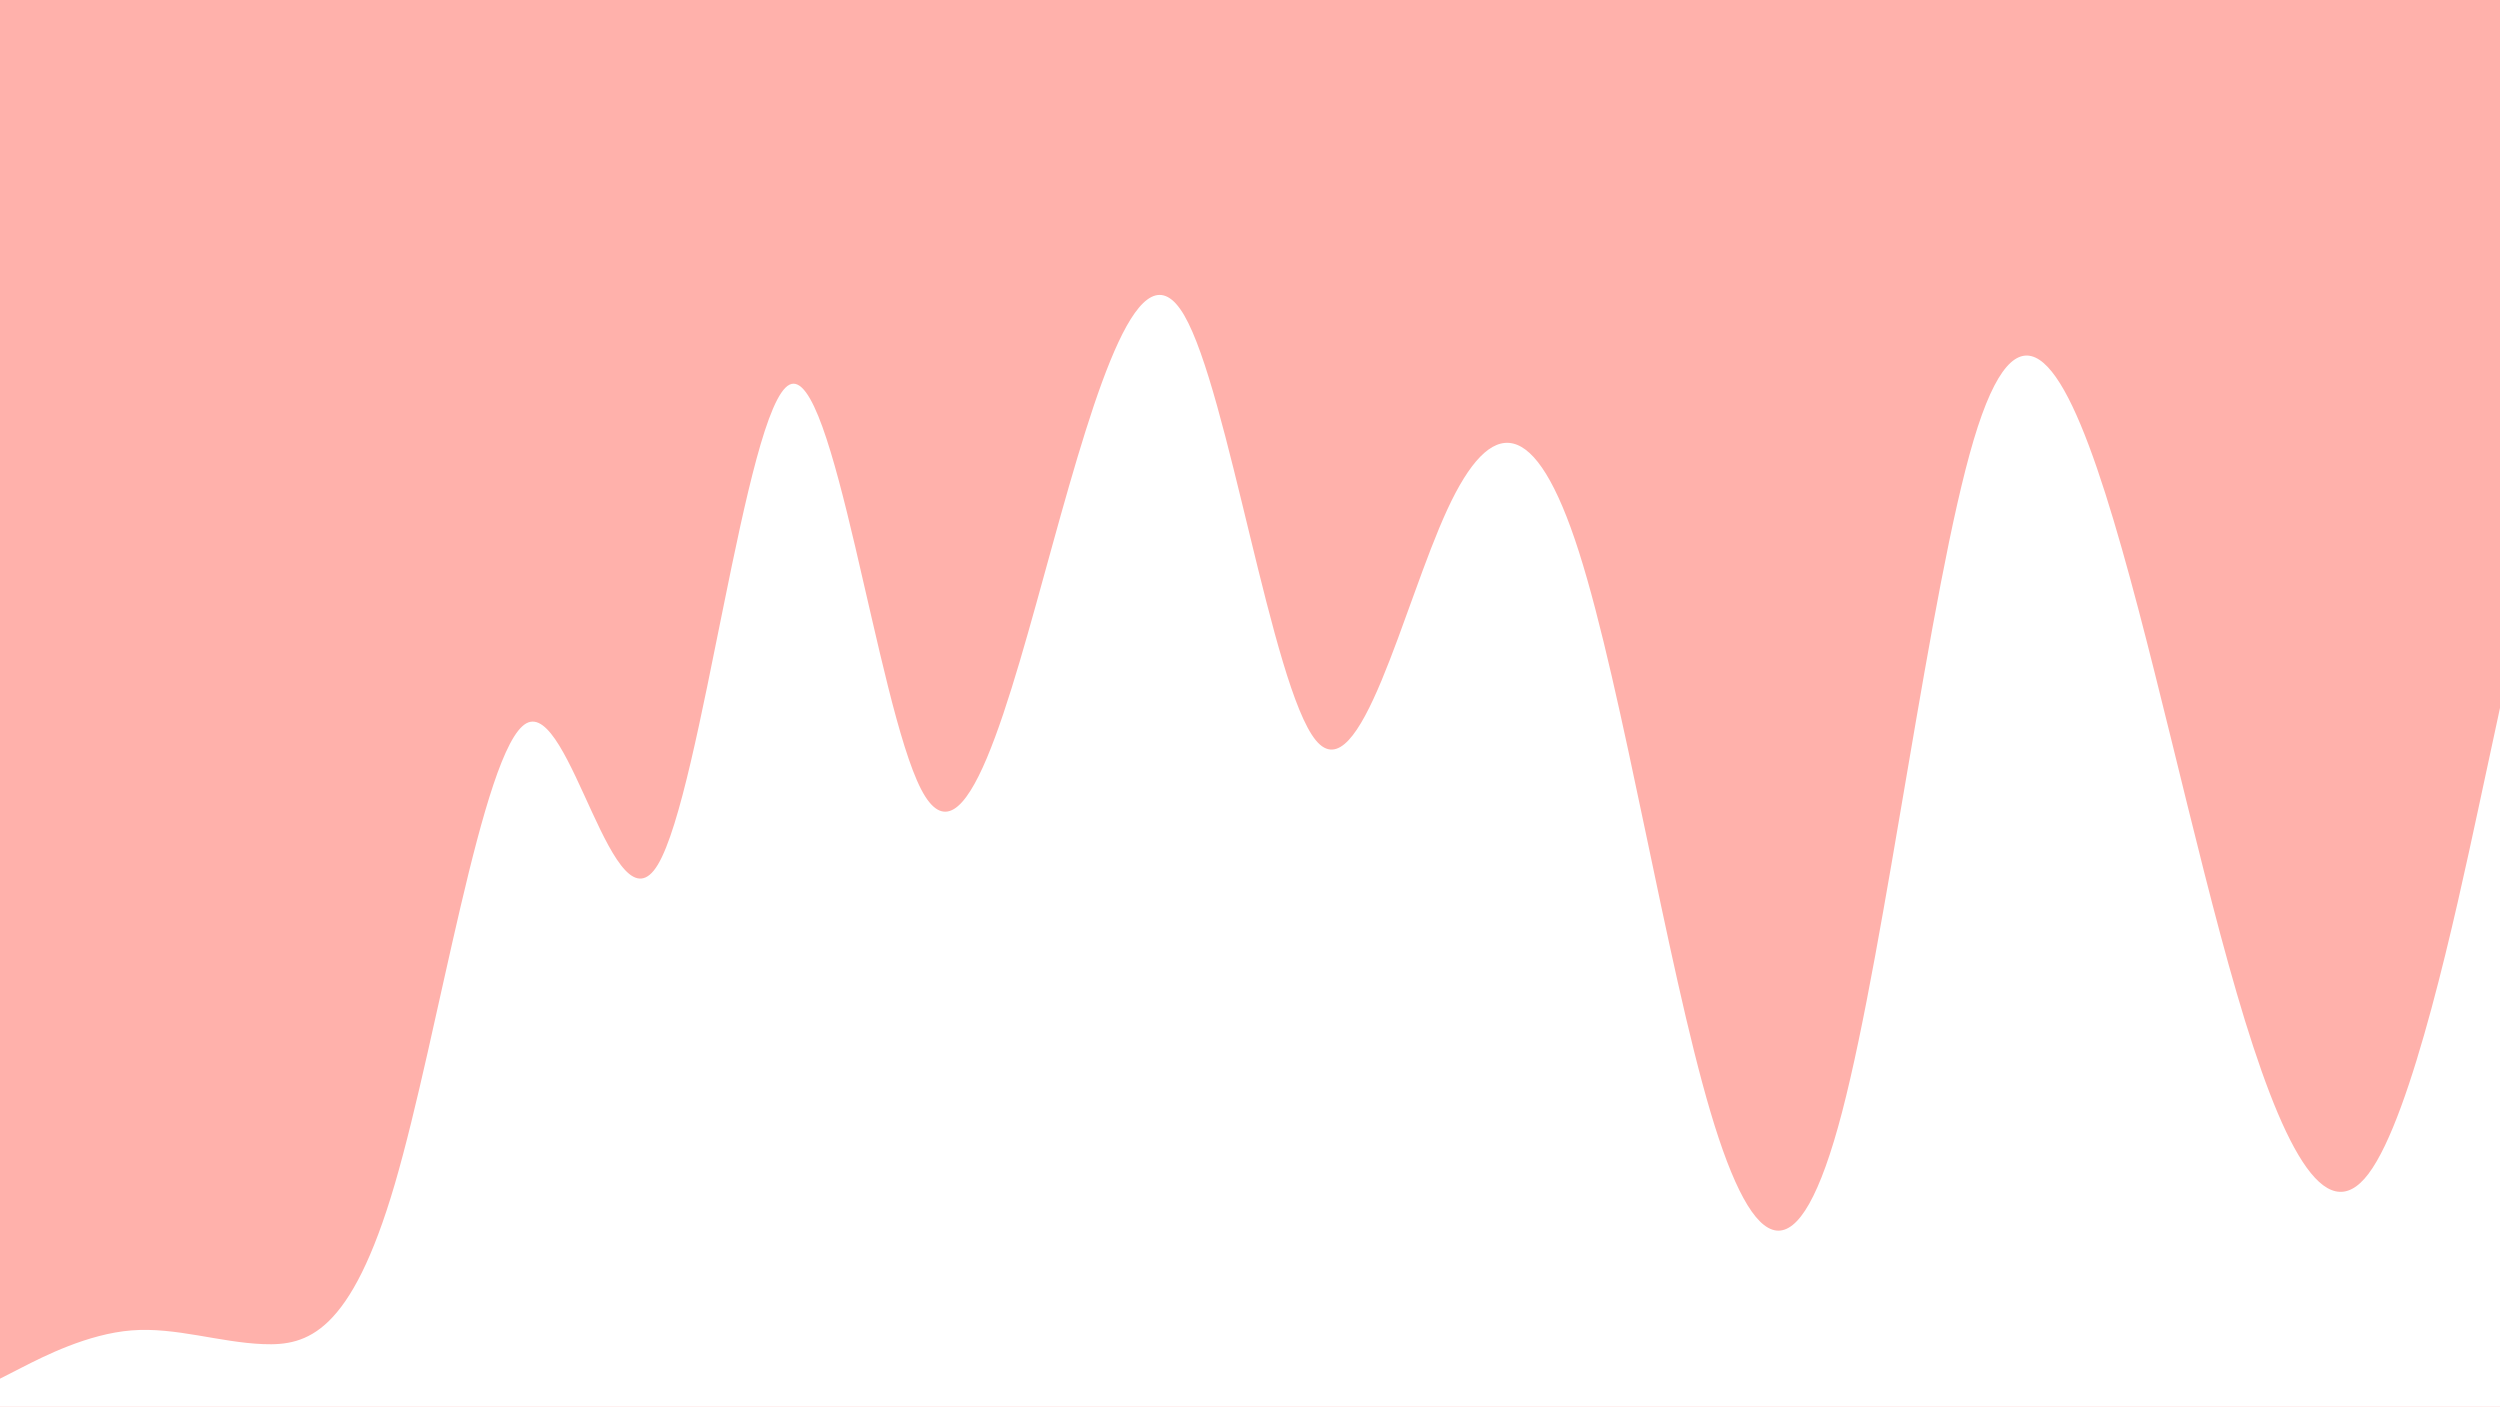
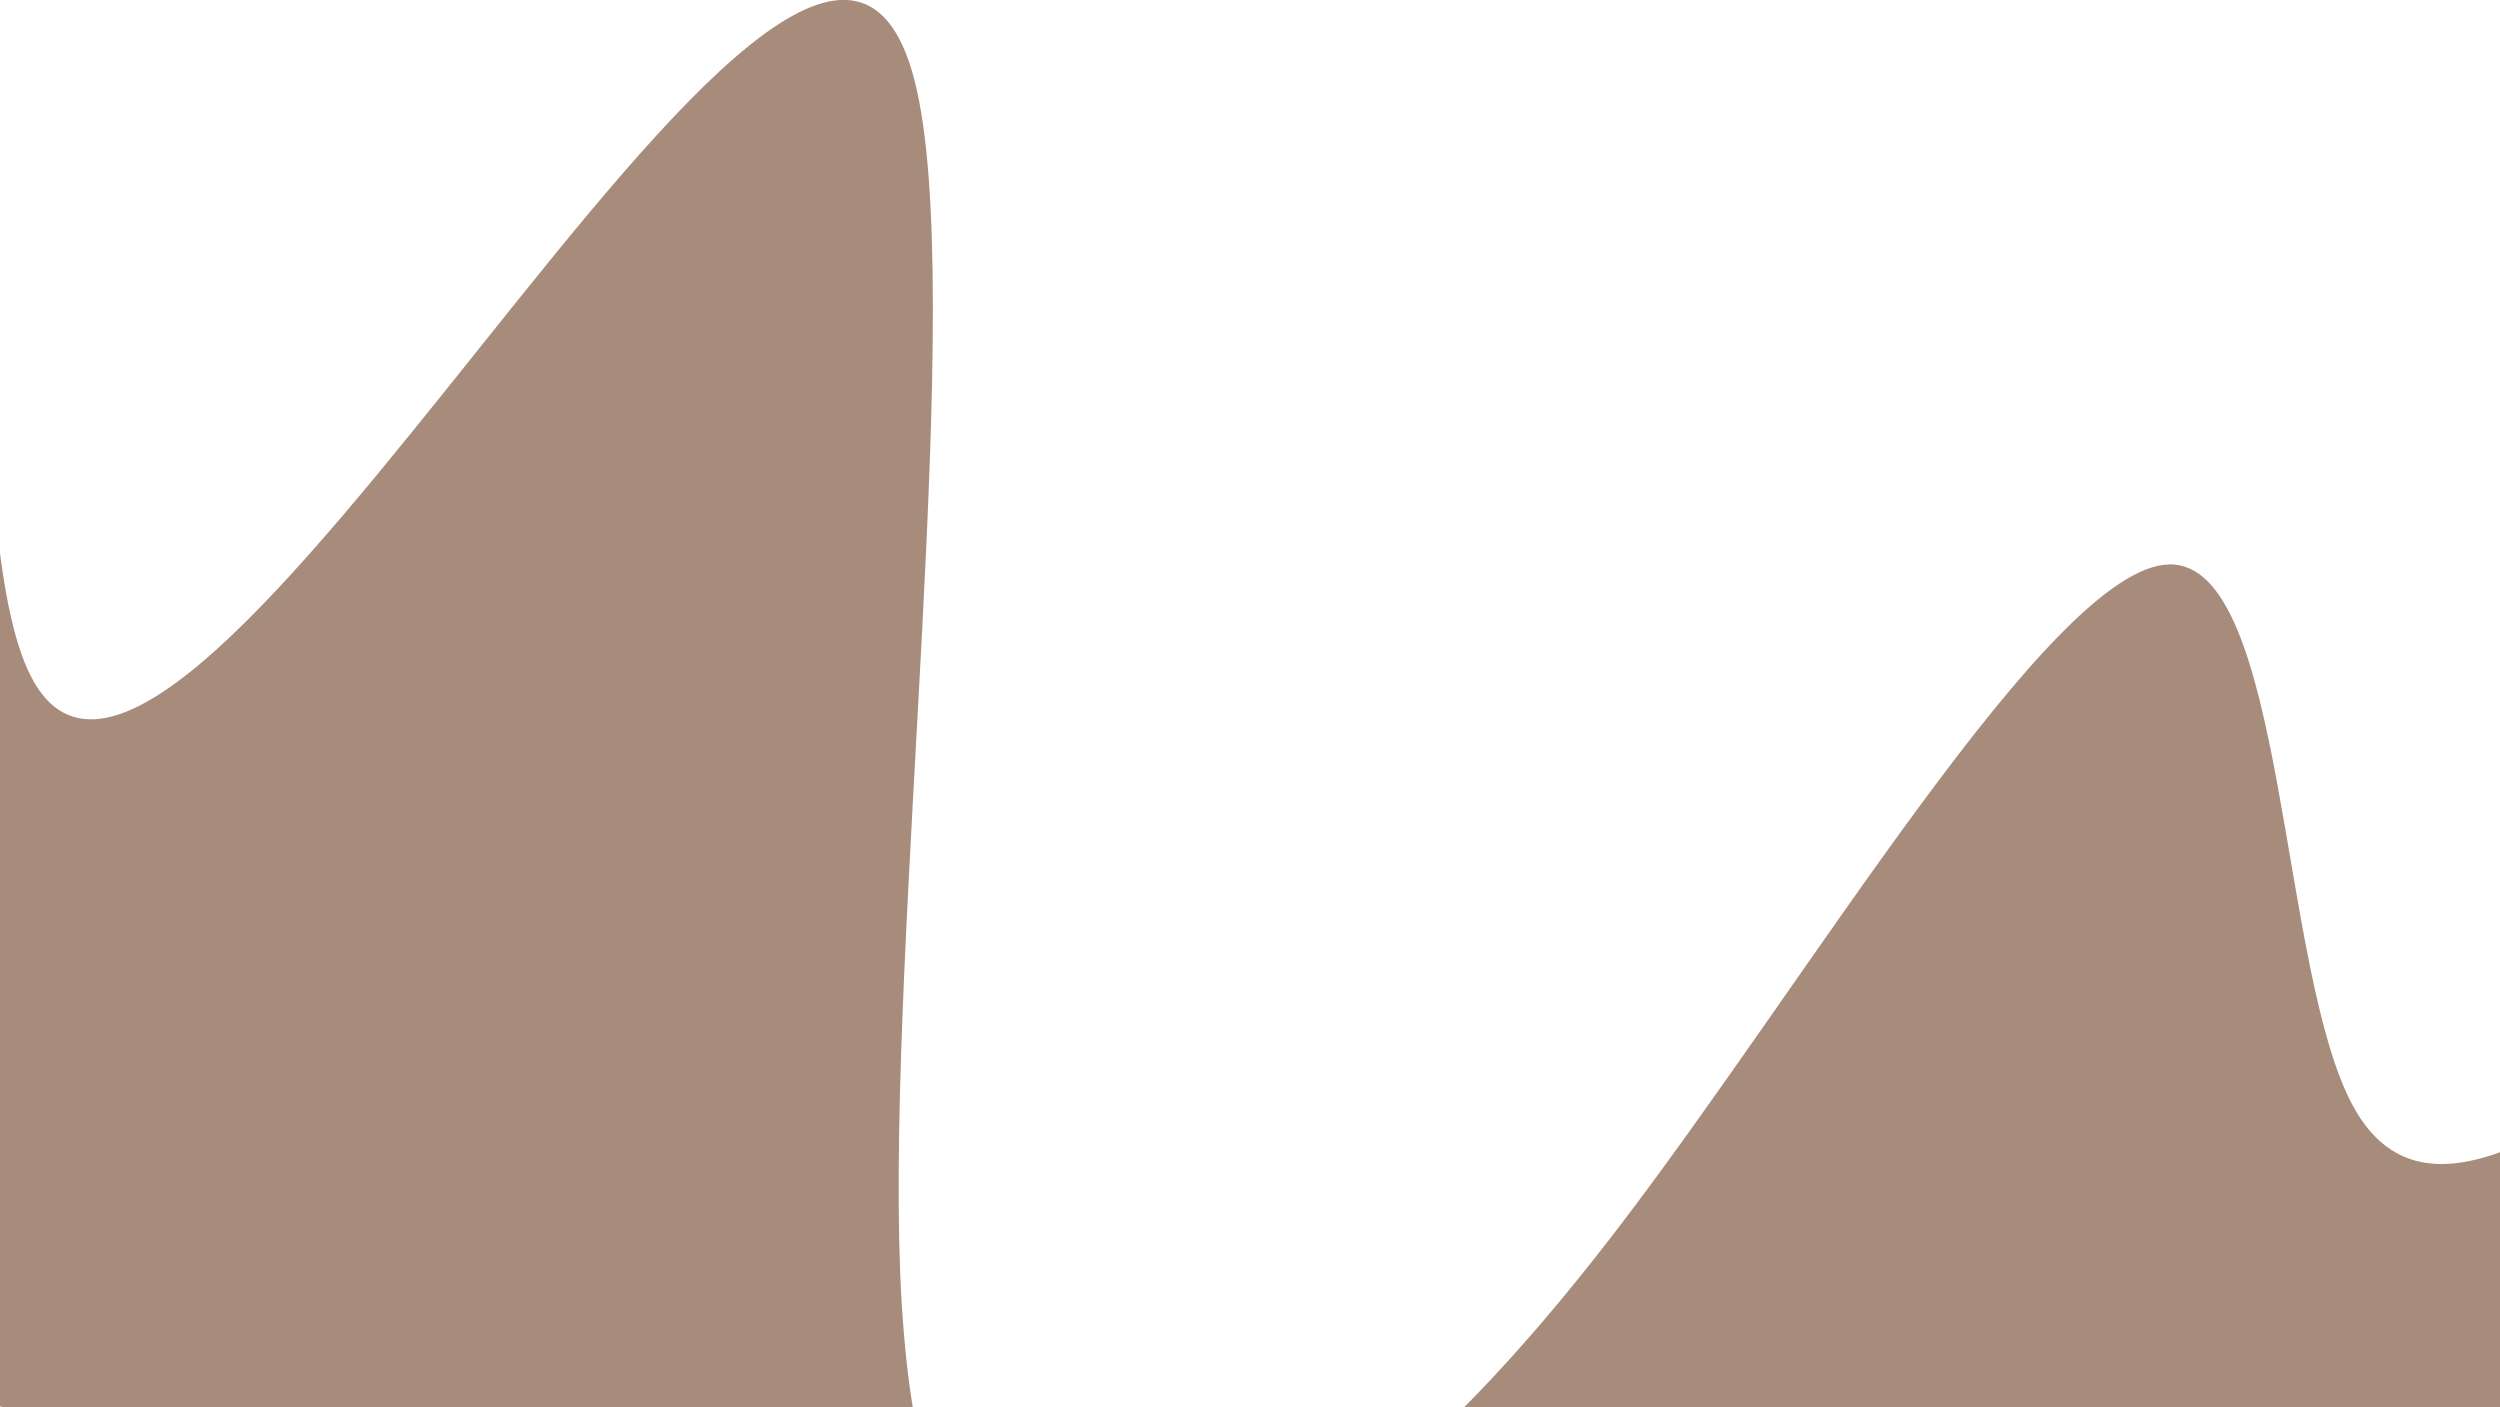
<svg xmlns="http://www.w3.org/2000/svg" viewBox="0 0 1920 1080">
-   <g transform="           rotate(0 960 540)            translate(-0 -0)           scale(1)         ">
-     <rect width="1920" height="1080" fill="rgb(255, 177, 171)" />
+   <g transform="           rotate(197 960 540)            translate(-457.0336 -257.0814)           scale(1.476077)         ">
+     <rect width="1920" height="1080" fill="rgb(167, 140, 123)" />
    <g transform="translate(0, 0)">
-       <path fill="rgb(255, 255, 255)" fill-opacity="1" d="M0,1058.83L16.842,1050.225C33.684,1041.621,67.368,1024.412,101.053,1021.744C134.737,1019.076,168.421,1030.95,202.105,1032.285C235.789,1033.62,269.474,1024.417,303.158,909.549C336.842,794.682,370.526,574.15,404.211,555.525C437.895,536.9,471.579,720.181,505.263,664.008C538.947,607.835,572.632,312.206,606.316,295.441C640,278.676,673.684,540.773,707.368,606.057C741.053,671.341,774.737,539.81,808.421,418.067C842.105,296.323,875.789,184.366,909.474,242.157C943.158,299.948,976.842,527.486,1010.526,568.515C1044.211,609.543,1077.895,464.06,1111.579,391.242C1145.263,318.424,1178.947,318.271,1212.632,423.823C1246.316,529.375,1280,740.632,1313.684,854.092C1347.368,967.552,1381.053,983.216,1414.737,854.025C1448.421,724.834,1482.105,450.788,1515.789,337.869C1549.474,224.95,1583.158,273.156,1616.842,378.818C1650.526,484.48,1684.211,647.597,1717.895,762.99C1751.579,878.382,1785.263,946.05,1818.947,901.543C1852.632,857.037,1886.316,700.356,1903.158,622.016L1920,543.675L1920,1080L1903.158,1080C1886.316,1080,1852.632,1080,1818.947,1080C1785.263,1080,1751.579,1080,1717.895,1080C1684.211,1080,1650.526,1080,1616.842,1080C1583.158,1080,1549.474,1080,1515.789,1080C1482.105,1080,1448.421,1080,1414.737,1080C1381.053,1080,1347.368,1080,1313.684,1080C1280,1080,1246.316,1080,1212.632,1080C1178.947,1080,1145.263,1080,1111.579,1080C1077.895,1080,1044.211,1080,1010.526,1080C976.842,1080,943.158,1080,909.474,1080C875.789,1080,842.105,1080,808.421,1080C774.737,1080,741.053,1080,707.368,1080C673.684,1080,640,1080,606.316,1080C572.632,1080,538.947,1080,505.263,1080C471.579,1080,437.895,1080,404.211,1080C370.526,1080,336.842,1080,303.158,1080C269.474,1080,235.789,1080,202.105,1080C168.421,1080,134.737,1080,101.053,1080C67.368,1080,33.684,1080,16.842,1080L0,1080Z" />
+       <path fill="rgb(255, 255, 255)" fill-opacity="1" d="M0,750.067L29.091,731.54C58.182,713.012,116.364,675.958,174.545,610.412C232.727,544.867,290.909,450.83,349.091,506.555C407.273,562.279,465.455,767.764,523.636,748.879C581.818,729.994,640,486.737,698.182,331.626C756.364,176.514,814.545,109.547,872.727,74.639C930.909,39.731,989.091,36.882,1047.273,203.002C1105.455,369.121,1163.636,704.208,1221.818,799.106C1280,894.005,1338.182,748.715,1396.364,602.096C1454.545,455.477,1512.727,307.53,1570.909,368.14C1629.091,428.75,1687.273,697.917,1745.455,836.87C1803.636,975.822,1861.818,984.56,1890.909,988.928L1920,993.297L1920,1080L1890.909,1080C1861.818,1080,1803.636,1080,1745.455,1080C1687.273,1080,1629.091,1080,1570.909,1080C1512.727,1080,1454.545,1080,1396.364,1080C1338.182,1080,1280,1080,1221.818,1080C1163.636,1080,1105.455,1080,1047.273,1080C989.091,1080,930.909,1080,872.727,1080C814.545,1080,756.364,1080,698.182,1080C640,1080,581.818,1080,523.636,1080C465.455,1080,407.273,1080,349.091,1080C290.909,1080,232.727,1080,174.545,1080C116.364,1080,58.182,1080,29.091,1080L0,1080Z" />
    </g>
  </g>
</svg>
